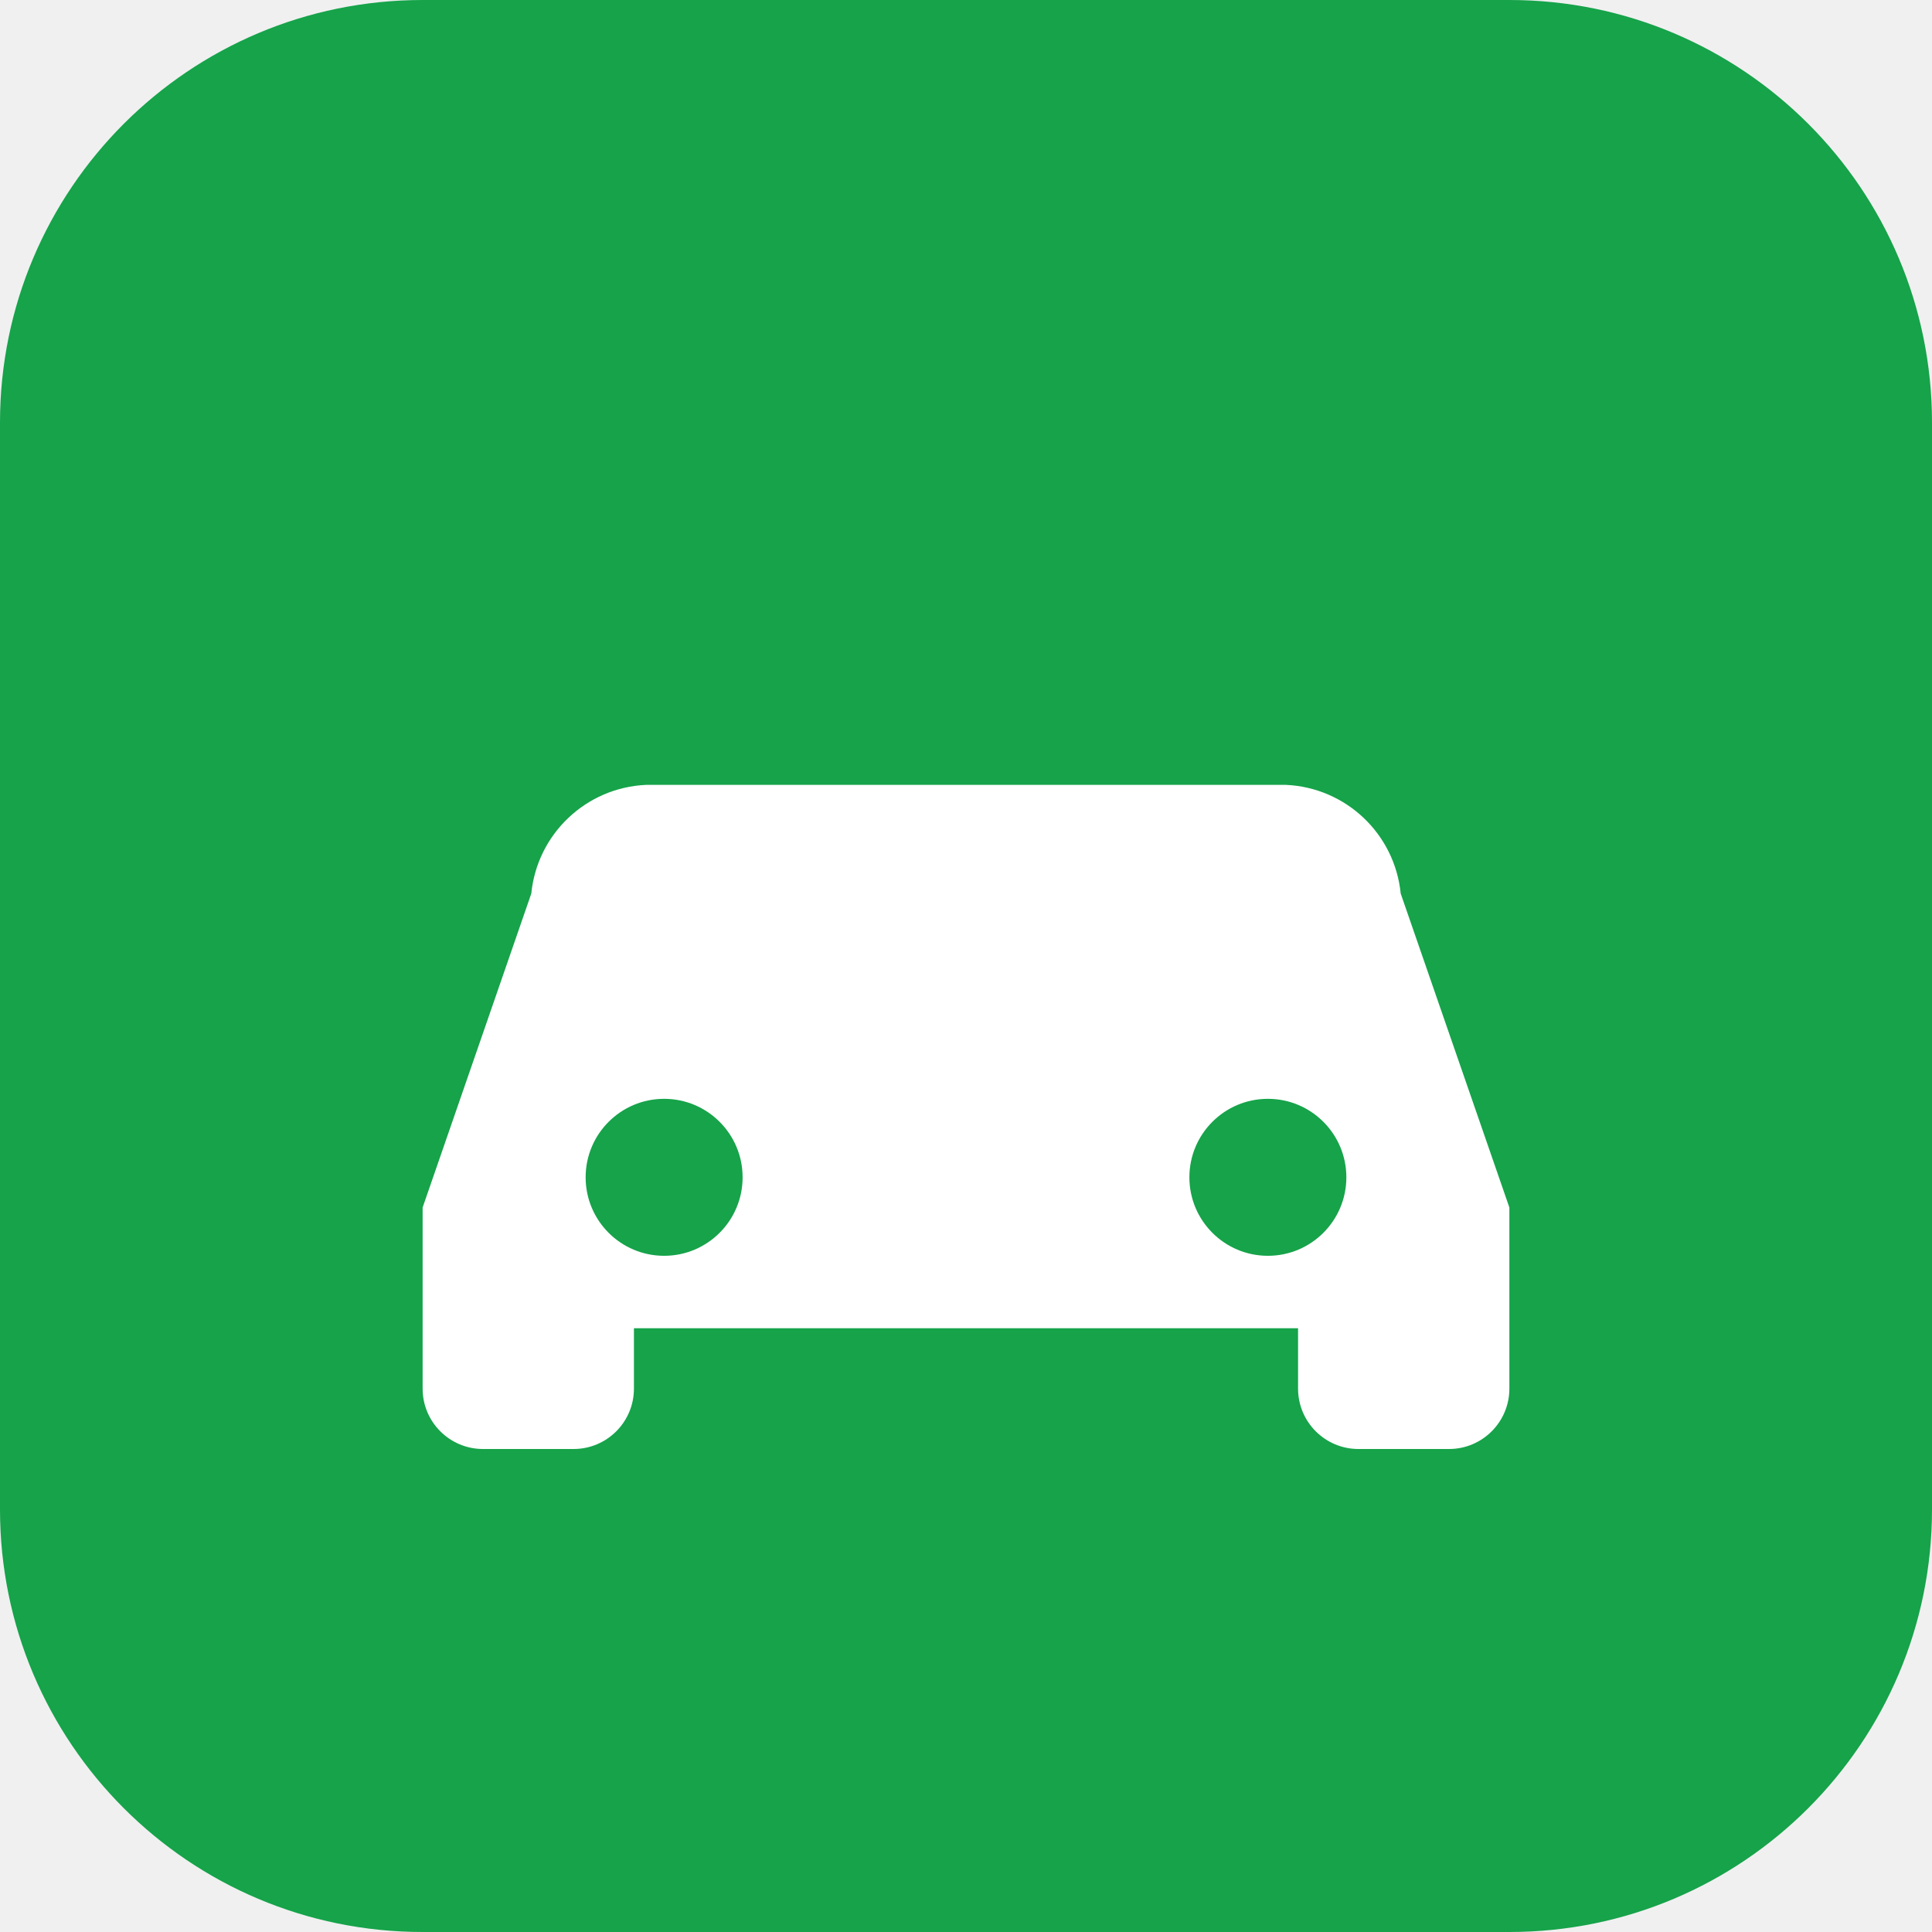
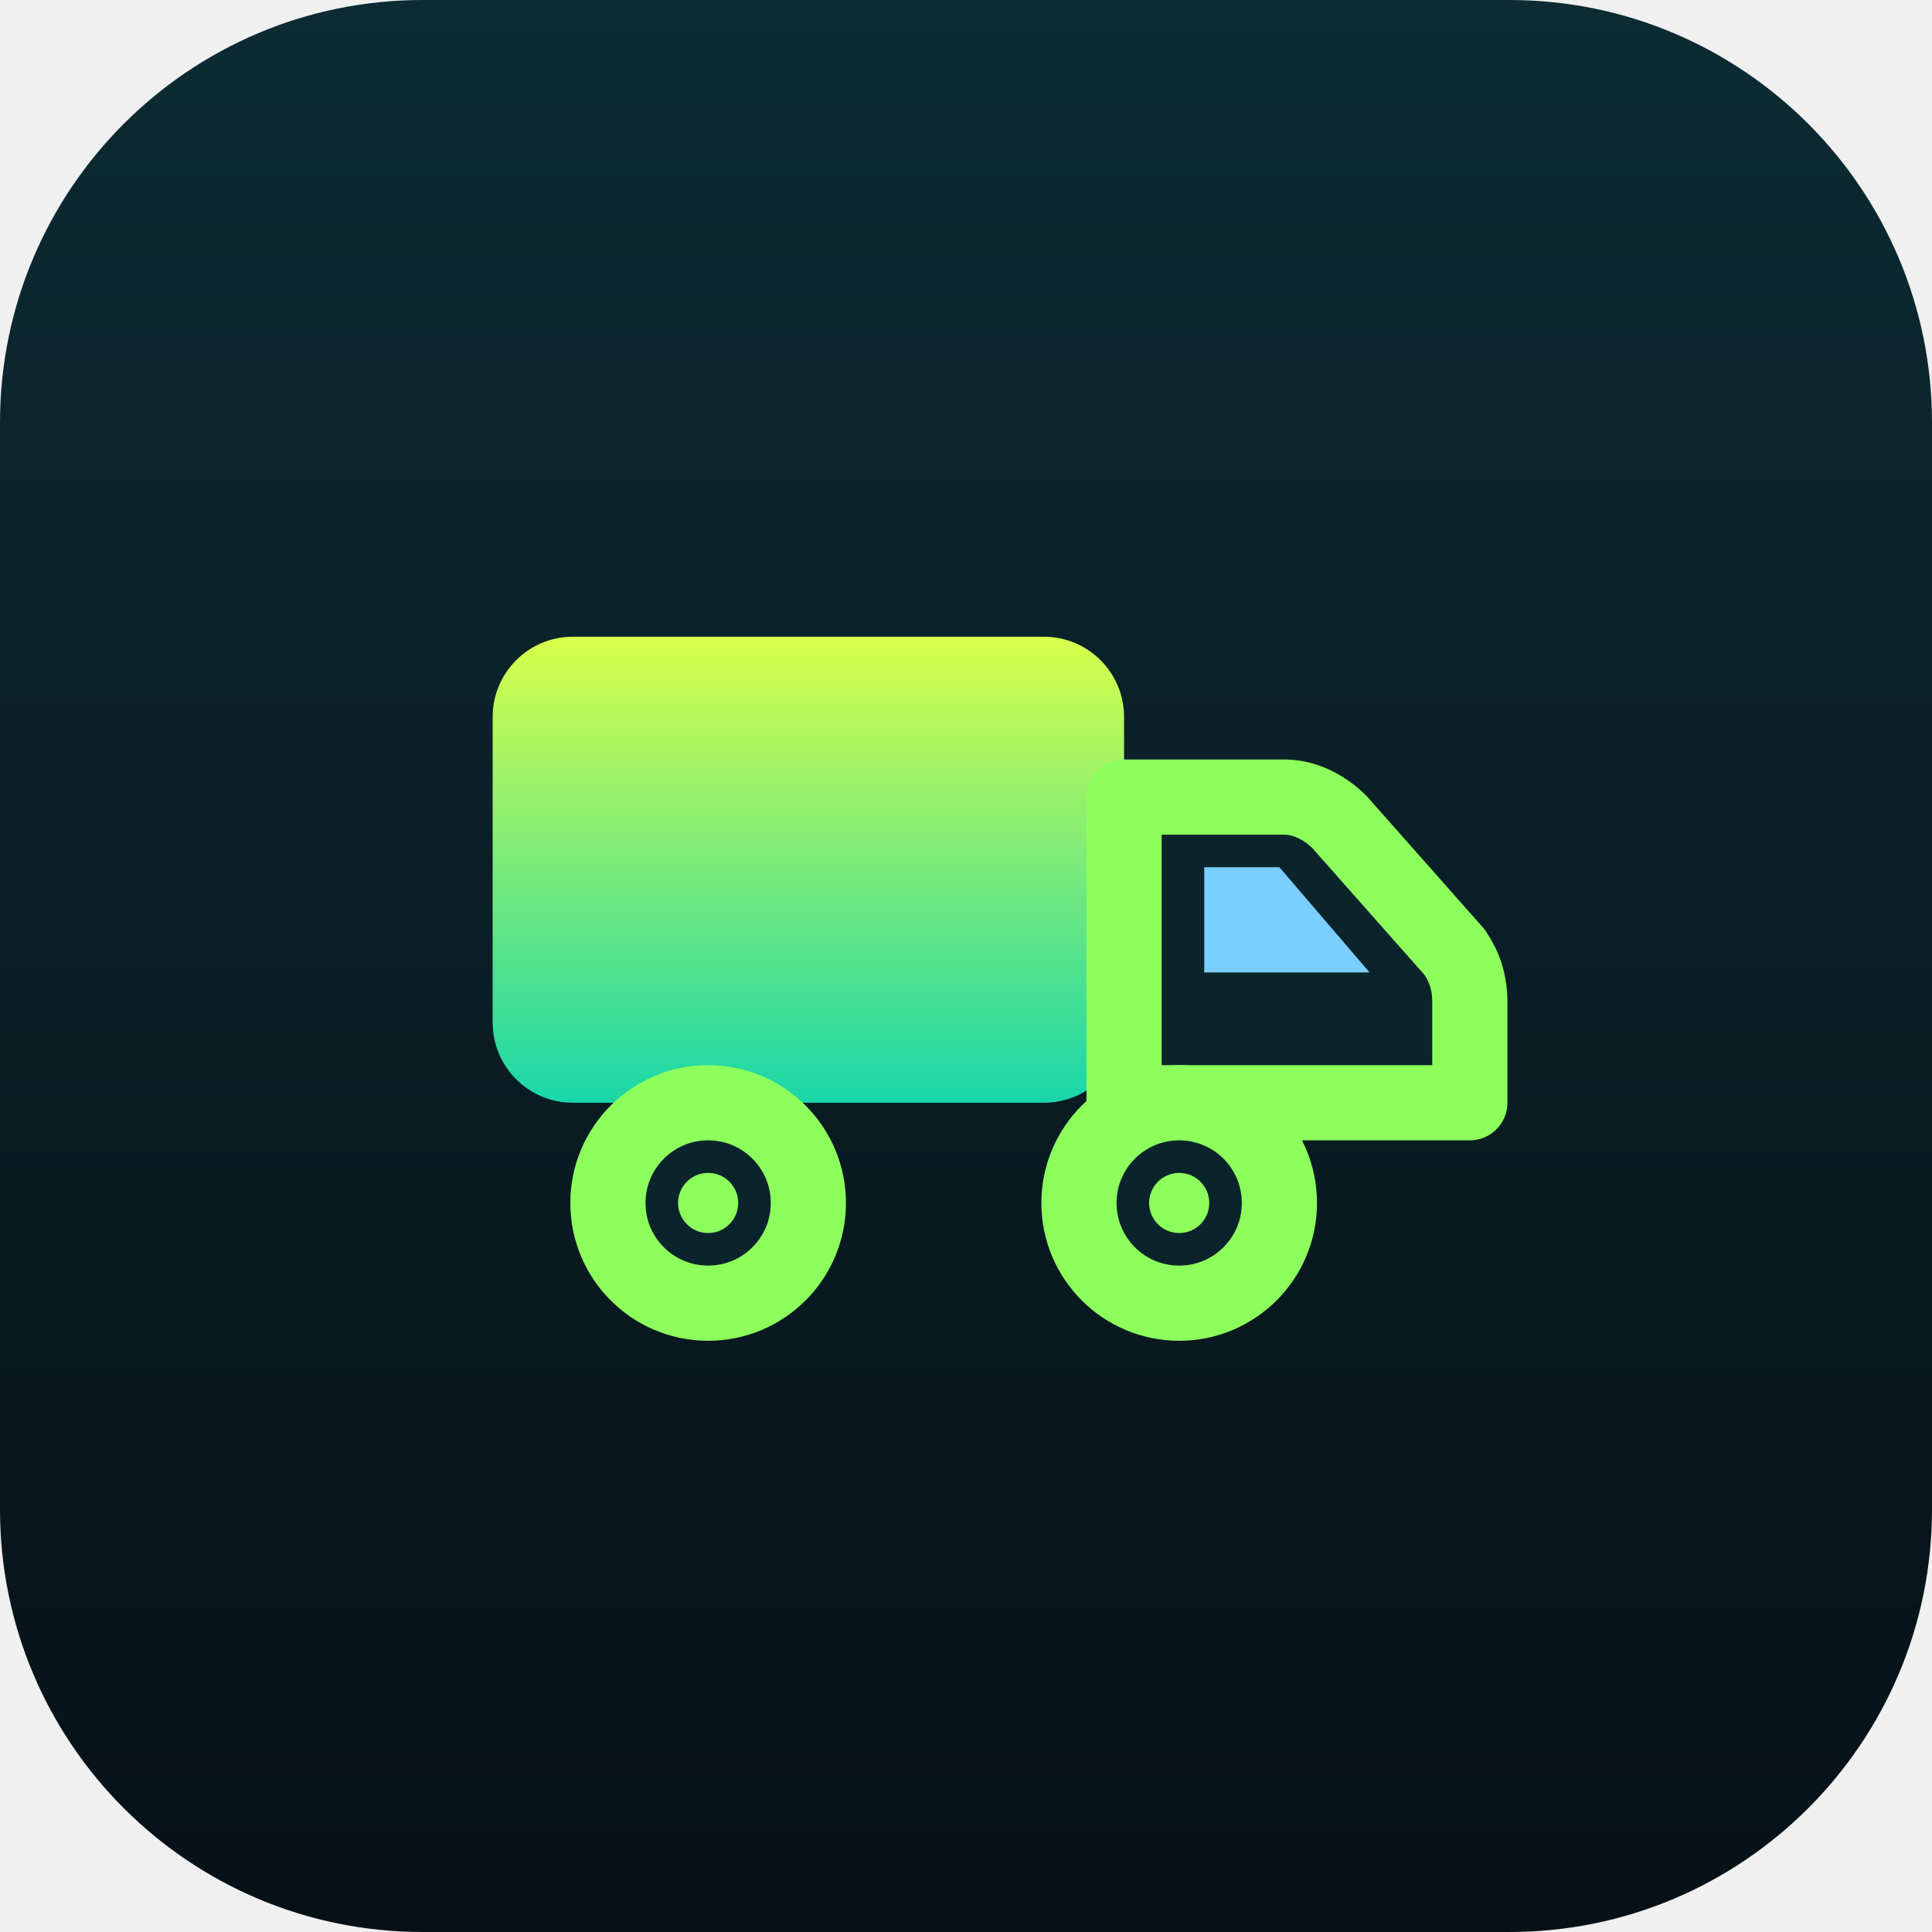
<svg xmlns="http://www.w3.org/2000/svg" viewBox="0 0 32 32">
-   <rect width="32" height="32" rx="7" fill="#16a34a" />
-   <path d="M7 20l1.8-5.2A2 2 0 0 1 10.7 13h10.6a2 2 0 0 1 1.9 1.8L25 20v3a1 1 0 0 1-1 1h-1.5a1 1 0 0 1-1-1v-1H10.5v1a1 1 0 0 1-1 1H8a1 1 0 0 1-1-1v-3z" fill="#fff" />
-   <circle cx="11" cy="19.5" r="1.3" fill="#16a34a" />
-   <circle cx="21" cy="19.5" r="1.3" fill="#16a34a" />
+   <defs>
+     <linearGradient id="bg" x1="0" y1="0" x2="0" y2="1">
+       <stop offset="0" stop-color="#0c2b33" />
+       <stop offset="1" stop-color="#061116" />
+     </linearGradient>
+     <linearGradient id="truck" x1="0" y1="0" x2="0" y2="1">
+       <stop offset="0" stop-color="#d8ff4b" />
+       <stop offset="1" stop-color="#19d6aa" />
+     </linearGradient>
+   </defs>
+   <rect width="32" height="32" rx="7" fill="url(#bg)" />
+   <g transform="translate(6.5,5.4) scale(0.83)">
+     <rect x="2" y="6.2" width="12.6" height="9.3" rx="1.6" fill="url(#truck)" />
+     <path d="M14.6 9.4h3.2c.4 0 .8.2 1.1.5l2.3 2.6c.2.3.3.6.3 1v2h-6.9Z" fill="#0b242c" stroke="#8dff5c" stroke-width="1.5" stroke-linejoin="round" />
+     <path d="M16.2 10.8h1.5l1.8 2.1h-3.3Z" fill="#79cfff" />
+     <circle cx="6.3" cy="17.5" r="2" fill="#0b242c" stroke="#8dff5c" stroke-width="1.5" />
+     <circle cx="15.7" cy="17.5" r="2" fill="#0b242c" stroke="#8dff5c" stroke-width="1.5" />
+     <circle cx="6.3" cy="17.5" r="0.6" fill="#8dff5c" />
+     <circle cx="15.7" cy="17.5" r="0.6" fill="#8dff5c" />
+   </g>
</svg>
